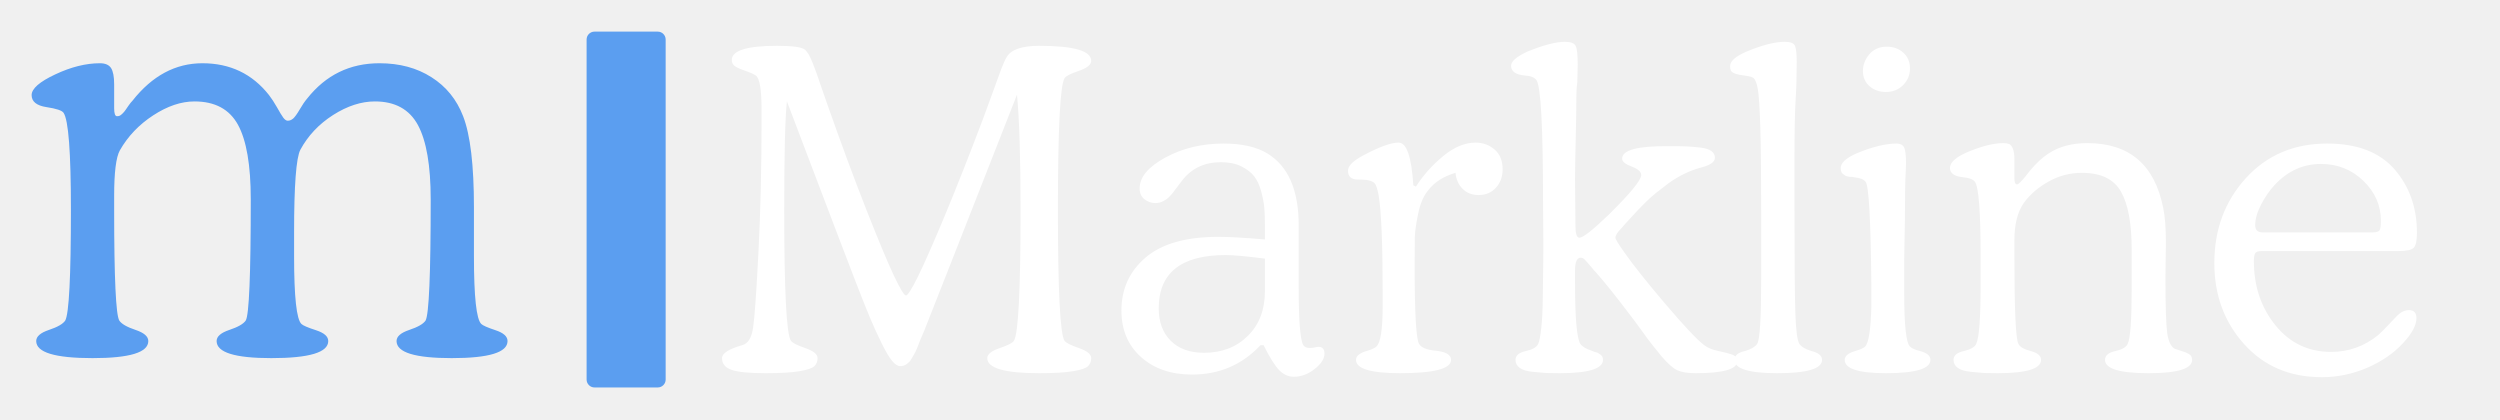
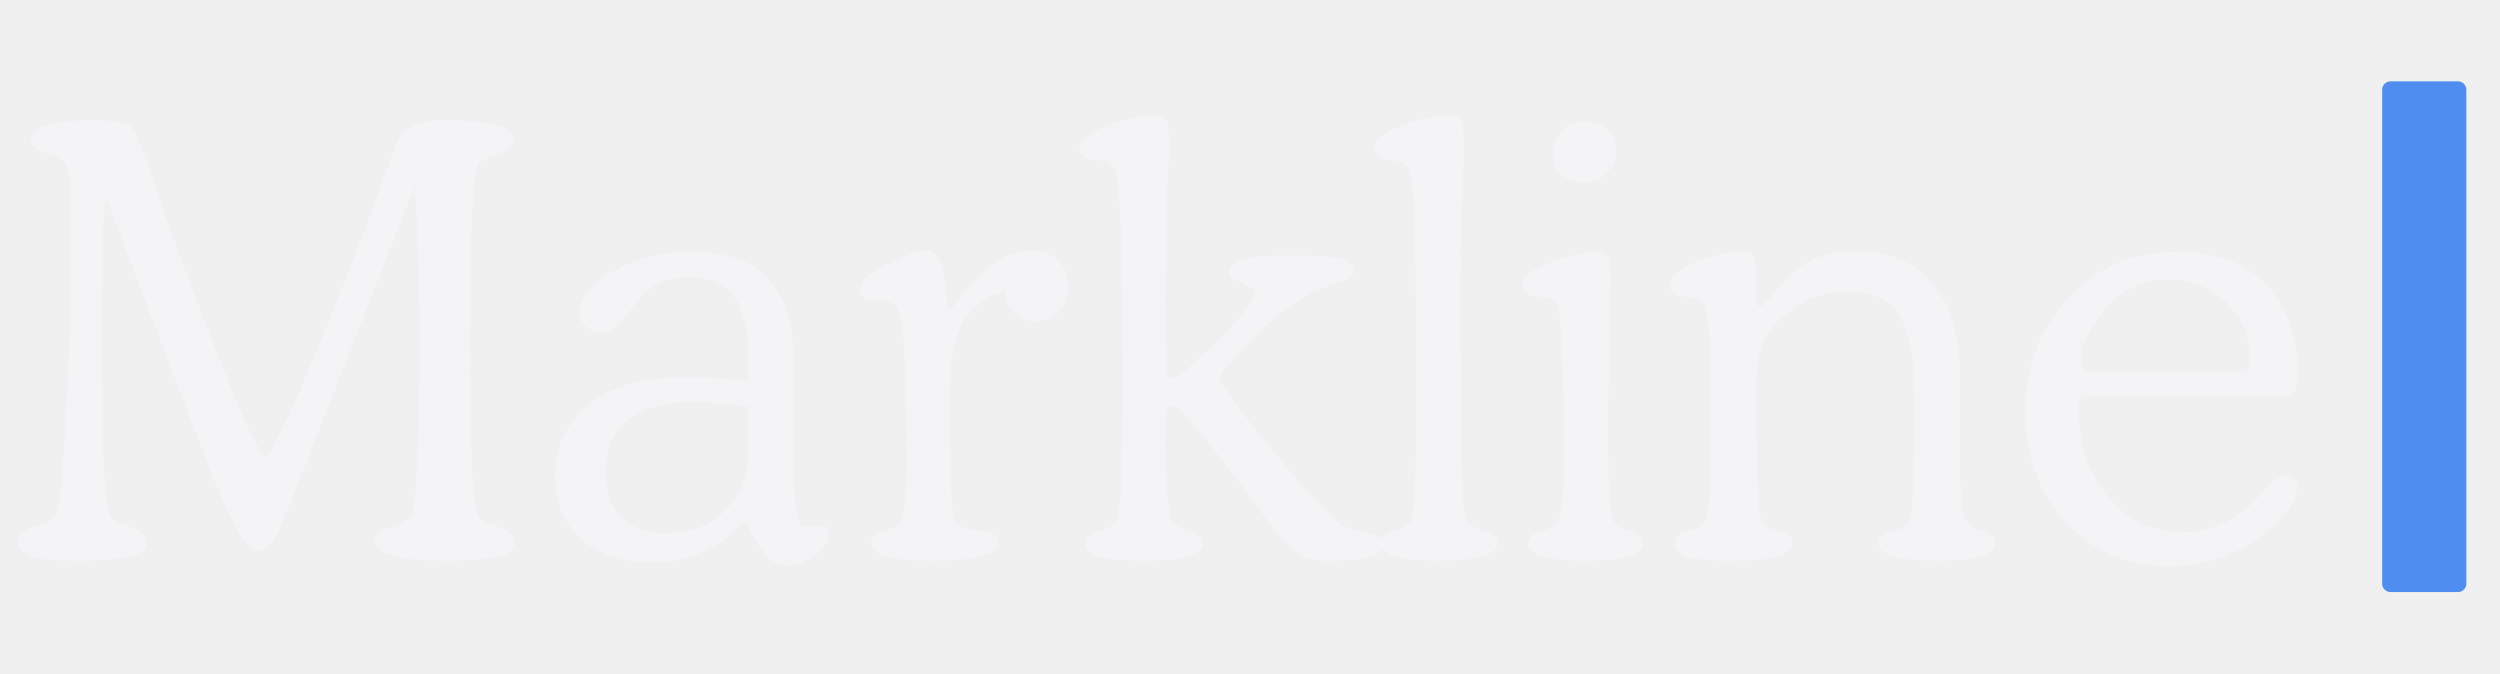
- <svg xmlns="http://www.w3.org/2000/svg" viewBox="-2.78 19.62 316.23 53.01" role="img" aria-label="Markline">
-   <g id="mark" transform="translate(0 -7.37)">
-     <path fill="#5B9EF0" d="M11.66 37.66L11.66 40.68Q11.66 41.69 12.02 41.69Q12.24 41.69 12.38 41.62Q12.53 41.54 12.74 41.33Q12.96 41.11 13.10 40.90Q13.25 40.68 13.50 40.32Q13.75 39.96 13.97 39.74Q17.71 34.99 22.82 34.99Q28.08 34.99 31.25 39.02Q31.75 39.67 32.26 40.57Q32.76 41.47 33.05 41.87Q33.34 42.26 33.62 42.26Q33.98 42.26 34.31 41.98Q34.63 41.69 35.14 40.82Q35.64 39.96 36.07 39.46Q39.60 34.99 45.22 34.99Q49.03 34.99 51.80 36.76Q54.58 38.52 55.80 41.69Q57.17 45.22 57.17 53.21L57.17 59.40Q57.17 67.10 58.10 67.97Q58.39 68.26 59.90 68.76Q61.42 69.26 61.42 70.13Q61.42 72.29 54.36 72.29Q47.38 72.29 47.38 70.13Q47.38 69.26 49 68.72Q50.62 68.18 51.05 67.54Q51.70 66.38 51.70 52.20Q51.70 45.79 50.08 42.80Q48.46 39.82 44.64 39.82Q42.05 39.82 39.35 41.54Q36.65 43.27 35.21 45.94Q34.42 47.45 34.42 56.38L34.42 59.40Q34.42 67.10 35.35 67.97Q35.64 68.26 37.19 68.76Q38.74 69.26 38.74 70.13Q38.74 72.29 31.54 72.29Q24.62 72.29 24.62 70.13Q24.62 69.26 26.24 68.72Q27.86 68.18 28.30 67.54Q28.94 66.53 28.94 52.20Q28.94 45.72 27.32 42.77Q25.70 39.82 21.82 39.82Q19.30 39.82 16.60 41.58Q13.90 43.34 12.38 46.01Q11.66 47.30 11.66 51.77L11.66 53.50Q11.66 66.46 12.31 67.54Q12.74 68.18 14.36 68.72Q15.98 69.26 15.98 70.13Q15.98 72.29 8.93 72.29Q1.80 72.29 1.80 70.13Q1.80 69.26 3.42 68.72Q5.04 68.18 5.47 67.54Q6.19 66.24 6.19 53.50Q6.19 42.62 5.26 41.26Q4.97 40.82 3.10 40.54Q1.22 40.25 1.22 39.02Q1.22 37.80 4.21 36.40Q7.20 34.99 9.86 34.99Q10.87 34.99 11.27 35.60Q11.66 36.22 11.66 37.66" />
-     <rect fill="#5B9EF0" x="71.42" y="30.99" width="10" height="45.01" rx="1" />
-   </g>
-   <g id="wordmark" transform="translate(86.42 0.00) translate(2.13 46.12) scale(0.7915) translate(-2.13 -46.12)">
-     <path fill="#ffffff" d="M10.93 19.96Q14.70 19.96 15.41 20.60Q15.69 20.88 15.98 21.34Q16.26 21.80 16.61 22.69Q16.97 23.58 17.22 24.29Q17.47 25 18 26.56Q18.53 28.12 18.89 29.12Q22.29 38.77 25.17 46.08Q28.05 53.40 29.57 56.63Q31.10 59.86 31.52 59.86Q31.95 59.86 33.44 56.84Q34.93 53.82 37.70 47.19Q40.47 40.55 43.88 31.53Q44.52 29.83 45.40 27.38Q46.29 24.93 46.75 23.68Q47.22 22.44 47.64 21.73Q48.71 19.96 52.82 19.96Q61.13 19.96 61.13 22.37Q61.13 23.29 59.14 23.97Q57.16 24.64 56.87 25.14Q55.81 26.84 55.81 46.23Q55.81 65.54 56.87 67.10Q57.23 67.60 59.18 68.27Q61.13 68.95 61.13 69.87Q61.13 70.65 60.63 71.15Q60.14 71.64 58.26 71.96Q56.37 72.28 52.82 72.28Q44.52 72.28 44.52 69.87Q44.52 68.95 46.51 68.27Q48.49 67.60 48.78 67.10Q49.84 65.40 49.84 46.23Q49.84 33.73 49.27 27.77Q35.29 63.41 34.65 64.97Q34.44 65.54 34.12 66.25Q33.80 66.96 33.65 67.39Q33.51 67.81 33.26 68.38Q33.02 68.95 32.84 69.23Q32.66 69.52 32.45 69.91Q32.23 70.30 32.06 70.47Q31.88 70.65 31.63 70.83Q31.38 71.01 31.13 71.08Q30.89 71.15 30.60 71.15Q30.03 71.15 29.36 70.37Q28.68 69.59 27.69 67.60Q26.70 65.61 25.77 63.41Q24.85 61.21 23.29 57.16Q21.73 53.11 20.38 49.56Q19.03 46.01 16.72 39.94Q14.41 33.87 12.50 28.83Q12.07 32.74 12.07 46.23Q12.07 65.54 13.14 67.10Q13.49 67.60 15.44 68.27Q17.40 68.95 17.40 69.87Q17.40 70.65 16.90 71.15Q16.40 71.64 14.52 71.96Q12.64 72.28 9.09 72.28Q5.18 72.28 3.66 71.75Q2.13 71.22 2.13 69.87Q2.13 68.73 5.33 67.81Q6.75 67.46 7.10 64.97Q7.46 62.56 7.95 52.97Q8.45 43.39 8.45 31.60L8.45 30.18Q8.45 25.35 7.53 24.71Q7.03 24.36 5.96 24Q4.90 23.65 4.30 23.29Q3.69 22.94 3.69 22.23Q3.69 19.96 10.93 19.96M88.89 59.22L88.89 53.97Q84.42 53.40 82.64 53.40Q71.92 53.40 71.92 61.92Q71.92 65.18 73.84 67.10Q75.76 69.02 79.17 69.02Q83.43 69.02 86.16 66.32Q88.89 63.62 88.89 59.22M65.96 62.27Q65.96 57.09 69.83 53.79Q73.70 50.49 81.44 50.49Q84.14 50.49 88.89 50.91L88.89 48.50Q88.89 46.94 88.79 45.80Q88.68 44.66 88.29 43.21Q87.90 41.75 87.19 40.83Q86.48 39.91 85.13 39.23Q83.78 38.56 81.86 38.56Q77.89 38.56 75.62 41.54L74.76 42.68L74.48 43.03Q74.20 43.46 74.09 43.56Q73.98 43.67 73.70 43.99Q73.41 44.31 73.20 44.45Q72.99 44.59 72.67 44.77Q72.35 44.95 72.03 45.02Q71.71 45.09 71.36 45.09Q70.43 45.09 69.65 44.49Q68.87 43.88 68.87 42.75Q68.87 40.05 72.99 37.81Q77.11 35.58 82.29 35.58Q86.62 35.58 89.25 37.14Q94.29 40.19 94.29 48.64L94.29 58.58Q94.29 66.46 95 67.74Q95.35 68.45 96.84 68.17Q98.41 67.74 98.41 69.16Q98.41 70.37 96.84 71.61Q95.28 72.85 93.51 72.85Q92.23 72.85 91.20 71.82Q90.17 70.79 88.68 67.81L88.18 67.81Q83.78 72.50 77.25 72.50Q72.21 72.50 69.08 69.69Q65.96 66.89 65.96 62.27M112.61 42.25L113.03 42.46Q114.74 39.77 117.36 37.60Q119.99 35.43 122.55 35.43Q124.32 35.43 125.60 36.54Q126.88 37.64 126.88 39.69Q126.88 41.47 125.81 42.64Q124.75 43.81 123.04 43.81Q121.48 43.81 120.49 42.82Q119.49 41.82 119.35 40.26Q116.44 41.11 114.95 43.10Q113.88 44.38 113.39 46.76Q112.89 49.14 112.85 50.45Q112.82 51.77 112.82 55.03Q112.82 66.46 113.53 67.60Q114.03 68.45 115.94 68.66Q118.64 68.88 118.64 70.15Q118.64 72.28 110.48 72.28Q103.45 72.28 103.45 70.15Q103.45 69.23 105.15 68.73Q106.36 68.38 106.71 68.02Q107.71 67.10 107.71 61.56L107.71 59.58Q107.71 47.72 107.07 43.88Q106.78 42.32 106.43 41.93Q106.07 41.54 105.15 41.40Q104.51 41.33 103.59 41.33Q102.17 41.26 102.17 39.91Q102.17 38.77 104.58 37.49Q108.42 35.43 110.26 35.43Q112.18 35.43 112.61 42.25M136.82 19.32Q138.24 19.32 138.56 19.99Q138.88 20.67 138.88 22.94Q138.88 24 138.84 24.78Q138.81 25.57 138.81 25.85Q138.66 26.84 138.66 28.33Q138.66 30.61 138.59 33.52Q138.45 39.48 138.45 41.26L138.52 48.78Q138.52 50.63 139.16 50.63Q140.01 50.63 143.85 46.94Q149.03 41.82 149.03 40.62Q149.03 39.84 147.54 39.27Q145.98 38.70 145.98 37.99Q145.98 35.93 153.43 36Q153.57 36 153.72 36Q153.86 36 153.93 36Q155.49 36 156.34 36.04Q157.19 36.07 158.44 36.22Q159.68 36.36 160.25 36.78Q160.81 37.21 160.81 37.85Q160.81 38.84 158.61 39.41Q155.92 40.12 153.43 41.90Q152.30 42.75 151.37 43.49Q150.45 44.24 149.63 45.06Q148.82 45.87 148.39 46.33Q147.96 46.80 147.08 47.75Q146.19 48.71 145.91 49.07Q144.91 50.06 144.91 50.63Q144.91 50.98 146.33 52.97Q148.53 56.10 152.97 61.31Q157.41 66.53 159.11 67.81Q159.96 68.45 161.35 68.73Q162.73 69.02 163.55 69.30Q164.37 69.59 164.37 70.37Q164.37 72.28 157.69 72.28Q155.84 72.28 154.82 71.82Q153.79 71.36 152.22 69.52Q151.59 68.73 150.88 67.85Q150.16 66.96 149.10 65.47Q148.03 63.98 147.04 62.70Q143.92 58.58 141.86 56.24Q141.50 55.88 141.08 55.35Q140.65 54.82 140.47 54.64Q140.30 54.46 140.08 54.21Q139.87 53.97 139.69 53.89Q139.52 53.82 139.37 53.82Q138.45 53.82 138.45 55.88L138.45 57.73Q138.45 66.25 139.30 67.60Q139.73 68.24 141.22 68.73L141.57 68.88Q141.93 68.95 142.07 69.02Q142.21 69.09 142.46 69.27Q142.71 69.44 142.82 69.66Q142.92 69.87 142.92 70.15Q142.92 72.28 135.97 72.28Q134.40 72.28 133.84 72.25Q133.27 72.21 131.78 72.07Q130.28 71.93 129.61 71.43Q128.94 70.94 128.94 70.15Q128.94 69.09 130.64 68.73Q132.20 68.38 132.56 67.60Q132.84 67.03 133.05 65.11Q133.27 63.20 133.30 60.11Q133.34 57.02 133.37 54.71Q133.41 52.40 133.37 49Q133.34 45.59 133.34 45.16Q133.34 26.77 132.27 25.42Q131.78 24.78 130.43 24.71Q128.23 24.50 128.23 23.15Q128.23 22.09 130.85 20.88Q134.69 19.32 136.82 19.32M168.20 57.37L168.20 46.44Q168.20 37.49 168.06 32.95Q167.92 28.41 167.67 26.91Q167.42 25.42 166.92 25.07Q166.64 24.86 165.50 24.71Q163.66 24.50 163.37 23.93Q163.23 23.65 163.23 23.22Q163.23 22.02 165.86 20.88Q169.62 19.32 171.96 19.32Q173.31 19.32 173.60 19.96Q173.88 20.60 173.88 22.58Q173.88 25.92 173.70 28.69Q173.52 31.46 173.52 38.70L173.52 44.45Q173.52 59.01 173.67 62.91Q173.81 66.82 174.31 67.60Q174.80 68.31 176.22 68.73Q177.93 69.16 177.93 70.15Q177.93 72.28 170.76 72.28Q163.94 72.28 163.94 70.15Q163.94 69.09 165.64 68.73Q167.06 68.31 167.56 67.60Q168.20 66.60 168.20 57.37M185.81 61.56L185.81 58.51Q185.67 42.53 184.88 41.68Q184.46 41.11 183.04 40.97L182.75 40.90Q182.47 40.90 182.36 40.90Q182.26 40.90 181.97 40.83Q181.69 40.76 181.55 40.65Q181.41 40.55 181.23 40.41Q181.05 40.26 180.98 40.01Q180.91 39.77 180.91 39.48Q180.91 38.27 183.46 37.14Q187.23 35.58 189.85 35.58Q190.71 35.58 191.03 36.18Q191.35 36.78 191.35 38.77Q191.35 39.34 191.31 39.91Q191.27 40.48 191.24 41.40Q191.20 42.32 191.20 43.24Q191.20 45.45 191.17 47.90Q191.13 50.34 191.10 51.69Q191.06 53.04 191.06 54.11L191.06 59.58Q191.06 67.17 191.98 68.02Q192.41 68.45 193.55 68.73Q195.25 69.16 195.25 70.15Q195.25 72.28 188.15 72.28Q181.55 72.28 181.55 70.15Q181.55 69.23 183.25 68.73Q184.46 68.38 184.81 68.02Q185.67 67.17 185.81 61.56M185.52 26.42Q184.46 25.49 184.46 24Q184.46 22.51 185.49 21.31Q186.52 20.10 188.29 20.10Q189.85 20.10 190.92 21.06Q191.98 22.02 191.98 23.58Q191.98 25.14 190.88 26.24Q189.78 27.34 188.15 27.34Q186.59 27.34 185.52 26.42M208.67 38.13L208.67 41.11Q208.67 42.11 209.10 42.11Q209.38 42.11 210.44 40.83Q212.36 38.27 214.28 37.07Q216.76 35.51 220.31 35.51Q230.40 35.51 232.45 45.87Q232.88 47.86 232.88 51.48Q232.88 52.40 232.84 54.29Q232.81 56.17 232.81 57.09Q232.81 63.84 233.09 65.86Q233.38 67.88 234.30 68.38L235.37 68.73Q236.86 69.16 237 69.73Q237.07 69.94 237.07 70.15Q237.07 72.28 230.11 72.28Q223.15 72.28 223.15 70.15Q223.15 69.09 224.86 68.73Q226.42 68.38 226.77 67.60Q227.41 66.32 227.41 58.86L227.41 52.47Q227.41 46.30 225.71 43.28Q224.01 40.26 219.46 40.26Q216.62 40.26 214.14 41.65Q211.65 43.03 210.16 45.09Q208.67 47.22 208.67 51.05L208.67 53.61Q208.67 66.46 209.31 67.60Q209.66 68.31 211.23 68.73Q212.93 69.16 212.93 70.15Q212.93 72.28 205.97 72.28Q204.41 72.28 203.84 72.25Q203.27 72.21 201.78 72.07Q200.29 71.93 199.62 71.43Q198.94 70.94 198.94 70.15Q198.94 69.09 200.65 68.73Q202.28 68.31 202.56 67.60Q203.27 66.18 203.27 58.16L203.27 53.61Q203.27 42.89 202.35 41.68Q201.92 41.11 200.50 40.97Q198.37 40.76 198.37 39.48Q198.37 38.06 201.57 36.78Q204.76 35.51 206.89 35.51Q207.46 35.51 207.82 35.65Q208.17 35.79 208.42 36.39Q208.67 37 208.67 38.13M270.08 52.76L248.22 52.76Q247.36 52.76 247.15 53.11Q246.94 53.47 246.94 54.39Q246.94 60.36 250.38 64.62Q253.83 68.88 259.29 68.88Q263.48 68.88 266.82 66.18Q267.53 65.54 268.49 64.51Q269.45 63.48 269.80 63.13Q270.72 62.20 271.72 62.20Q272.92 62.20 272.92 63.48Q272.92 65.18 270.79 67.46Q268.59 69.87 265.08 71.40Q261.56 72.92 257.80 72.92Q250.13 72.92 245.38 67.63Q240.62 62.34 240.62 54.68Q240.62 46.65 245.66 41.11Q250.70 35.58 258.65 35.58Q265.82 35.58 269.41 39.69Q273 43.81 273 49.85Q273 51.77 272.46 52.26Q271.93 52.76 270.08 52.76M248.36 49.78L265.90 49.78Q266.82 49.78 267.03 49.42Q267.24 49.07 267.24 47.93Q267.24 44.24 264.44 41.54Q261.64 38.84 257.66 38.84Q253.40 38.84 250.28 42.18Q249.07 43.46 248.11 45.30Q247.15 47.15 247.15 48.64Q247.15 49.78 248.36 49.78" />
+ <svg xmlns="http://www.w3.org/2000/svg" viewBox="0 0 297.00 80.00" role="img" aria-label="Markline">
+   <g transform="translate(0 -5.66)">
+     <path fill="#f4f4f6" d="M10.93 19.96Q14.70 19.96 15.41 20.60Q15.69 20.88 15.98 21.34Q16.26 21.80 16.61 22.69Q16.97 23.58 17.22 24.29Q17.47 25 18 26.56Q18.53 28.12 18.89 29.12Q22.29 38.77 25.17 46.08Q28.05 53.40 29.57 56.63Q31.10 59.86 31.52 59.86Q31.95 59.86 33.44 56.84Q34.93 53.82 37.70 47.19Q40.47 40.55 43.88 31.53Q44.52 29.83 45.40 27.38Q46.29 24.93 46.75 23.68Q47.22 22.44 47.64 21.73Q48.71 19.96 52.82 19.96Q61.13 19.96 61.13 22.37Q61.13 23.29 59.14 23.97Q57.16 24.64 56.87 25.14Q55.81 26.84 55.81 46.23Q55.81 65.54 56.87 67.10Q57.23 67.60 59.18 68.27Q61.13 68.95 61.13 69.87Q61.13 70.65 60.63 71.15Q60.14 71.64 58.26 71.96Q56.37 72.28 52.82 72.28Q44.52 72.28 44.52 69.87Q44.52 68.95 46.51 68.27Q48.49 67.60 48.78 67.10Q49.84 65.40 49.84 46.23Q49.84 33.73 49.27 27.77Q35.29 63.41 34.65 64.97Q34.44 65.54 34.12 66.25Q33.80 66.96 33.65 67.39Q33.51 67.81 33.26 68.38Q33.02 68.95 32.84 69.23Q32.66 69.52 32.45 69.91Q32.23 70.30 32.06 70.47Q31.88 70.65 31.63 70.83Q31.38 71.01 31.13 71.08Q30.89 71.15 30.60 71.15Q30.03 71.15 29.36 70.37Q28.68 69.59 27.69 67.60Q26.70 65.61 25.77 63.41Q24.85 61.21 23.29 57.16Q21.73 53.11 20.38 49.56Q19.03 46.01 16.72 39.94Q14.41 33.87 12.50 28.83Q12.07 32.74 12.07 46.23Q12.07 65.54 13.14 67.10Q13.49 67.60 15.44 68.27Q17.40 68.95 17.40 69.87Q17.40 70.65 16.90 71.15Q16.40 71.64 14.52 71.96Q12.64 72.28 9.09 72.28Q5.18 72.28 3.66 71.75Q2.13 71.22 2.13 69.87Q2.13 68.73 5.33 67.81Q6.75 67.46 7.10 64.97Q7.46 62.56 7.95 52.97Q8.45 43.39 8.45 31.60L8.45 30.18Q8.45 25.35 7.53 24.71Q7.03 24.36 5.96 24Q4.90 23.65 4.30 23.29Q3.69 22.94 3.69 22.23Q3.69 19.96 10.93 19.96M88.89 59.22L88.89 53.97Q84.42 53.40 82.64 53.40Q71.92 53.40 71.92 61.92Q71.92 65.18 73.84 67.10Q75.76 69.02 79.17 69.02Q83.43 69.02 86.16 66.32Q88.89 63.62 88.89 59.22M65.96 62.27Q65.96 57.09 69.83 53.79Q73.70 50.49 81.44 50.49Q84.14 50.49 88.89 50.91L88.89 48.50Q88.89 46.94 88.79 45.80Q88.68 44.66 88.29 43.21Q87.90 41.75 87.19 40.83Q86.48 39.91 85.13 39.23Q83.78 38.56 81.86 38.56Q77.89 38.56 75.62 41.54L74.76 42.68L74.48 43.03Q74.20 43.46 74.09 43.56Q73.98 43.67 73.70 43.99Q73.41 44.31 73.20 44.45Q72.99 44.59 72.67 44.77Q72.35 44.95 72.03 45.02Q71.71 45.09 71.36 45.09Q70.43 45.09 69.65 44.49Q68.87 43.88 68.87 42.75Q68.87 40.05 72.99 37.81Q77.11 35.58 82.29 35.58Q86.62 35.58 89.25 37.14Q94.29 40.19 94.29 48.64L94.29 58.58Q94.29 66.46 95 67.74Q95.35 68.45 96.84 68.17Q98.41 67.74 98.41 69.16Q98.41 70.37 96.84 71.61Q95.28 72.85 93.51 72.85Q92.23 72.85 91.20 71.82Q90.17 70.79 88.68 67.81L88.18 67.81Q83.78 72.50 77.25 72.50Q72.21 72.50 69.08 69.69Q65.96 66.89 65.96 62.27M112.61 42.25L113.03 42.46Q114.74 39.77 117.36 37.60Q119.99 35.43 122.55 35.43Q124.32 35.43 125.60 36.54Q126.88 37.64 126.88 39.69Q126.88 41.47 125.81 42.64Q124.75 43.81 123.04 43.81Q121.48 43.81 120.49 42.82Q119.49 41.82 119.35 40.26Q116.44 41.11 114.95 43.10Q113.88 44.38 113.39 46.76Q112.89 49.14 112.85 50.45Q112.82 51.77 112.82 55.03Q112.82 66.46 113.53 67.60Q114.03 68.45 115.94 68.66Q118.64 68.88 118.64 70.15Q118.64 72.28 110.48 72.28Q103.45 72.28 103.45 70.15Q103.45 69.23 105.15 68.73Q106.36 68.38 106.71 68.02Q107.71 67.10 107.71 61.56L107.71 59.58Q107.71 47.72 107.07 43.88Q106.78 42.32 106.43 41.93Q106.07 41.54 105.15 41.40Q104.51 41.33 103.59 41.33Q102.17 41.26 102.17 39.91Q102.17 38.77 104.58 37.49Q108.42 35.43 110.26 35.43Q112.18 35.43 112.61 42.25M136.82 19.32Q138.24 19.32 138.56 19.99Q138.88 20.67 138.88 22.94Q138.88 24 138.84 24.78Q138.81 25.57 138.81 25.85Q138.66 26.84 138.66 28.33Q138.66 30.61 138.59 33.52Q138.45 39.48 138.45 41.26L138.52 48.78Q138.52 50.63 139.16 50.63Q140.01 50.63 143.85 46.94Q149.03 41.82 149.03 40.62Q149.03 39.84 147.54 39.27Q145.98 38.70 145.98 37.99Q145.98 35.93 153.43 36Q153.57 36 153.72 36Q153.86 36 153.93 36Q155.49 36 156.34 36.04Q157.19 36.07 158.44 36.22Q159.68 36.36 160.25 36.78Q160.81 37.21 160.81 37.85Q160.81 38.84 158.61 39.41Q155.92 40.12 153.43 41.90Q152.30 42.75 151.37 43.49Q150.45 44.24 149.63 45.06Q148.82 45.87 148.39 46.33Q147.96 46.80 147.08 47.75Q146.19 48.71 145.91 49.07Q144.91 50.06 144.91 50.63Q144.91 50.98 146.33 52.97Q148.53 56.10 152.97 61.31Q157.41 66.53 159.11 67.81Q159.96 68.45 161.35 68.73Q162.73 69.02 163.55 69.30Q164.37 69.59 164.37 70.37Q164.37 72.28 157.69 72.28Q155.84 72.28 154.82 71.82Q153.79 71.36 152.22 69.52Q151.59 68.73 150.88 67.85Q150.16 66.96 149.10 65.47Q148.03 63.98 147.04 62.70Q143.92 58.58 141.86 56.24Q141.50 55.88 141.08 55.35Q140.65 54.82 140.47 54.64Q140.30 54.46 140.08 54.21Q139.87 53.97 139.69 53.89Q139.52 53.82 139.37 53.82Q138.45 53.82 138.45 55.88L138.45 57.73Q138.45 66.25 139.30 67.60Q139.73 68.24 141.22 68.73L141.57 68.88Q141.93 68.95 142.07 69.02Q142.21 69.09 142.46 69.27Q142.71 69.44 142.82 69.66Q142.92 69.87 142.92 70.15Q142.92 72.28 135.97 72.28Q134.40 72.28 133.84 72.25Q133.27 72.21 131.78 72.07Q130.28 71.93 129.61 71.43Q128.94 70.94 128.94 70.15Q128.94 69.09 130.64 68.73Q132.20 68.38 132.56 67.60Q132.84 67.03 133.05 65.11Q133.27 63.20 133.30 60.11Q133.34 57.02 133.37 54.71Q133.41 52.40 133.37 49Q133.34 45.59 133.34 45.16Q133.34 26.77 132.27 25.42Q131.78 24.78 130.43 24.71Q128.23 24.50 128.23 23.15Q128.23 22.09 130.85 20.88Q134.69 19.32 136.82 19.32M168.20 57.37L168.20 46.44Q168.20 37.49 168.06 32.95Q167.92 28.41 167.67 26.91Q167.42 25.42 166.92 25.07Q166.64 24.86 165.50 24.71Q163.66 24.50 163.37 23.93Q163.23 23.65 163.23 23.22Q163.23 22.02 165.86 20.88Q169.62 19.32 171.96 19.32Q173.31 19.32 173.60 19.96Q173.88 20.60 173.88 22.58Q173.88 25.92 173.70 28.69Q173.52 31.46 173.52 38.70L173.52 44.45Q173.52 59.01 173.67 62.91Q173.81 66.82 174.31 67.60Q174.80 68.31 176.22 68.73Q177.93 69.16 177.93 70.15Q177.93 72.28 170.76 72.28Q163.94 72.28 163.94 70.15Q163.94 69.09 165.64 68.73Q167.06 68.31 167.56 67.60Q168.20 66.60 168.20 57.37M185.81 61.56L185.81 58.51Q185.67 42.53 184.88 41.68Q184.46 41.11 183.04 40.97L182.75 40.90Q182.47 40.90 182.36 40.90Q182.26 40.90 181.97 40.83Q181.69 40.76 181.55 40.65Q181.41 40.55 181.23 40.41Q181.05 40.26 180.98 40.01Q180.91 39.77 180.91 39.48Q180.91 38.27 183.46 37.14Q187.23 35.58 189.85 35.58Q190.71 35.58 191.03 36.18Q191.35 36.78 191.35 38.77Q191.35 39.34 191.31 39.91Q191.27 40.48 191.24 41.40Q191.20 42.32 191.20 43.24Q191.20 45.45 191.17 47.90Q191.13 50.34 191.10 51.69Q191.06 53.04 191.06 54.11L191.06 59.58Q191.06 67.17 191.98 68.02Q192.41 68.45 193.55 68.73Q195.25 69.16 195.25 70.15Q195.25 72.28 188.15 72.28Q181.55 72.28 181.55 70.15Q181.55 69.23 183.25 68.73Q184.46 68.38 184.81 68.02Q185.67 67.17 185.81 61.56M185.52 26.42Q184.46 25.49 184.46 24Q184.46 22.51 185.49 21.31Q186.52 20.10 188.29 20.10Q189.85 20.10 190.92 21.06Q191.98 22.02 191.98 23.58Q191.98 25.14 190.88 26.24Q189.78 27.34 188.15 27.34Q186.59 27.34 185.52 26.42M208.67 38.13L208.67 41.11Q208.67 42.11 209.10 42.11Q209.38 42.11 210.44 40.83Q212.36 38.27 214.28 37.07Q216.76 35.51 220.31 35.51Q230.40 35.51 232.45 45.87Q232.88 47.86 232.88 51.48Q232.88 52.40 232.84 54.29Q232.81 56.17 232.81 57.09Q232.81 63.84 233.09 65.86Q233.38 67.88 234.30 68.38L235.37 68.73Q236.86 69.16 237 69.73Q237.07 69.94 237.07 70.15Q237.07 72.28 230.11 72.28Q223.15 72.28 223.15 70.15Q223.15 69.09 224.86 68.73Q226.42 68.38 226.77 67.60Q227.41 66.32 227.41 58.86L227.41 52.47Q227.41 46.30 225.71 43.28Q224.01 40.26 219.46 40.26Q216.62 40.26 214.14 41.65Q211.65 43.03 210.16 45.09Q208.67 47.22 208.67 51.05L208.67 53.61Q208.67 66.46 209.31 67.60Q209.66 68.31 211.23 68.73Q212.93 69.16 212.93 70.15Q212.93 72.28 205.97 72.28Q204.41 72.28 203.84 72.25Q203.27 72.21 201.78 72.07Q200.29 71.93 199.62 71.43Q198.94 70.94 198.94 70.15Q198.94 69.09 200.65 68.73Q202.28 68.31 202.56 67.60Q203.27 66.18 203.27 58.16L203.27 53.61Q203.27 42.89 202.35 41.68Q201.92 41.11 200.50 40.97Q198.37 40.76 198.37 39.48Q198.37 38.06 201.57 36.78Q204.76 35.51 206.89 35.51Q207.46 35.51 207.82 35.65Q208.17 35.79 208.42 36.39Q208.67 37 208.67 38.13M270.08 52.76L248.22 52.76Q247.36 52.76 247.15 53.11Q246.94 53.47 246.94 54.39Q246.94 60.36 250.38 64.62Q253.83 68.88 259.29 68.88Q263.48 68.88 266.82 66.18Q267.53 65.54 268.49 64.51Q269.45 63.48 269.80 63.13Q270.72 62.20 271.72 62.20Q272.92 62.20 272.92 63.48Q272.92 65.18 270.79 67.46Q268.59 69.87 265.08 71.40Q261.56 72.92 257.80 72.92Q250.13 72.92 245.38 67.63Q240.62 62.34 240.62 54.68Q240.62 46.65 245.66 41.11Q250.70 35.58 258.65 35.58Q265.82 35.58 269.41 39.69Q273 43.81 273 49.85Q273 51.77 272.46 52.26Q271.93 52.76 270.08 52.76M248.36 49.78L265.90 49.78Q266.82 49.78 267.03 49.42Q267.24 49.07 267.24 47.93Q267.24 44.24 264.44 41.54Q261.64 38.84 257.66 38.84Q253.40 38.84 250.28 42.18Q249.07 43.46 248.11 45.30Q247.15 47.15 247.15 48.64Q247.15 49.78 248.36 49.78" />
+     <rect fill="#4f8ef0" x="283.00" y="15.32" width="10" height="60.68" rx="1" />
  </g>
</svg>
